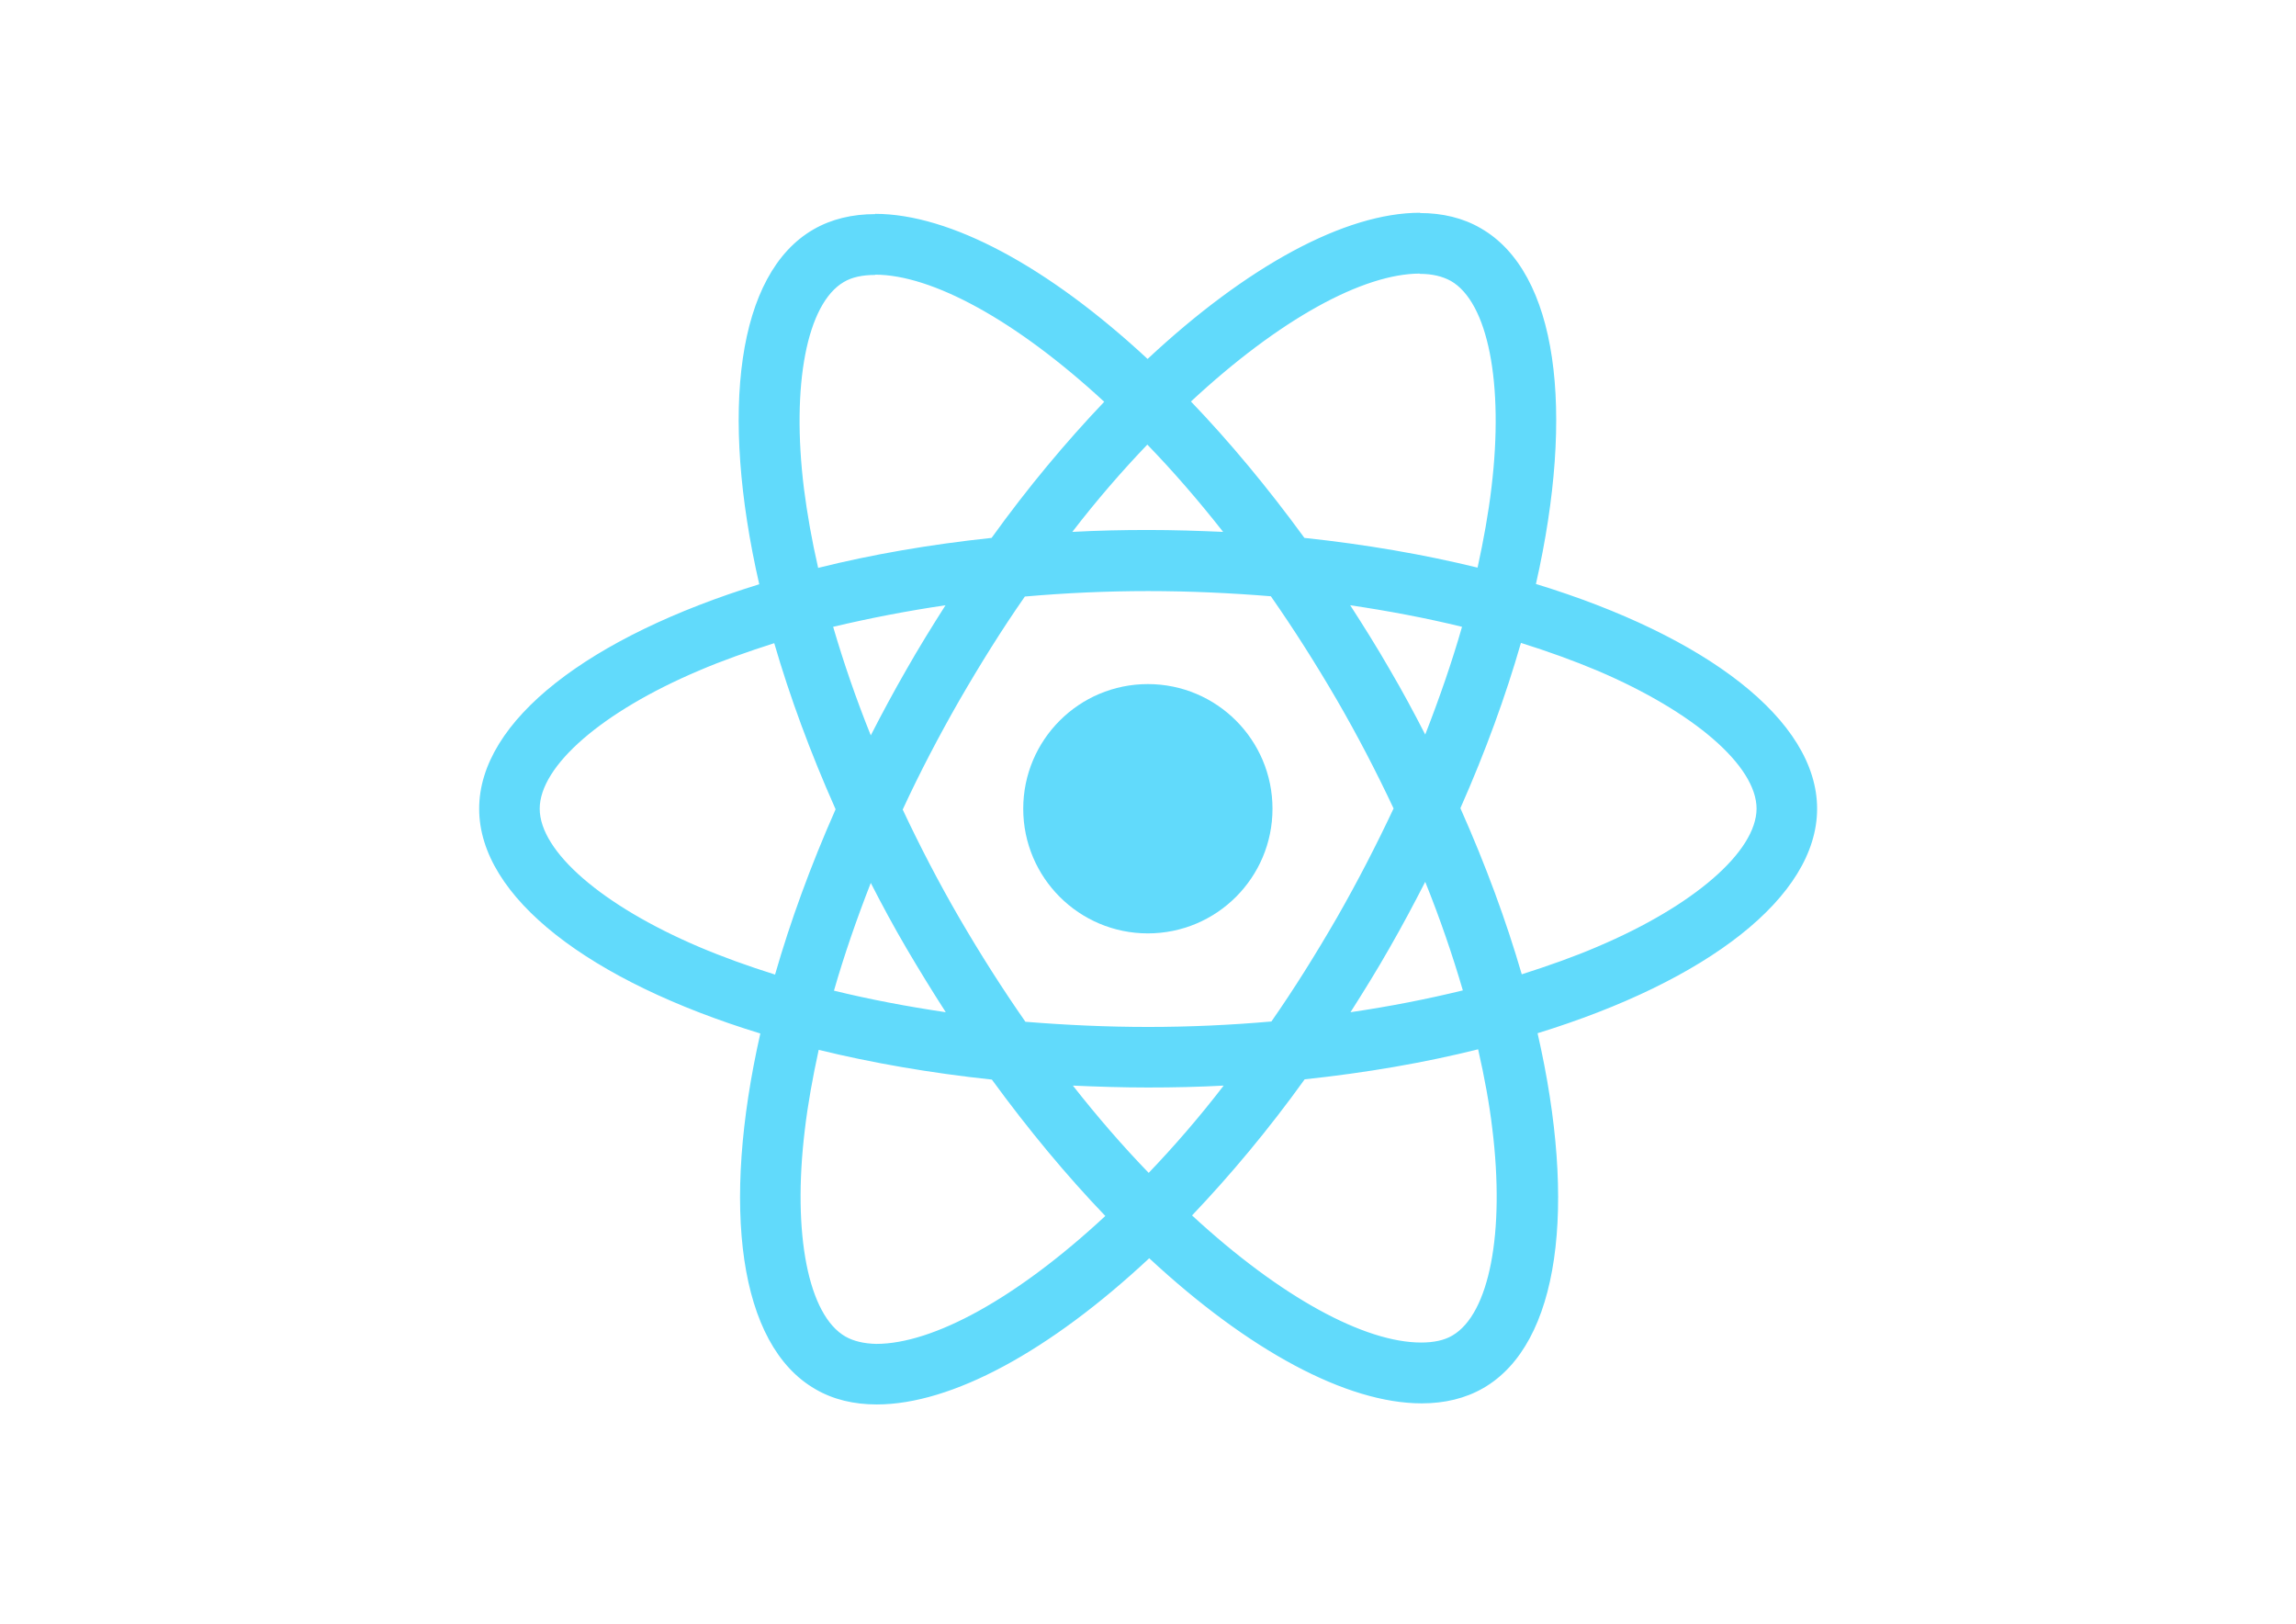
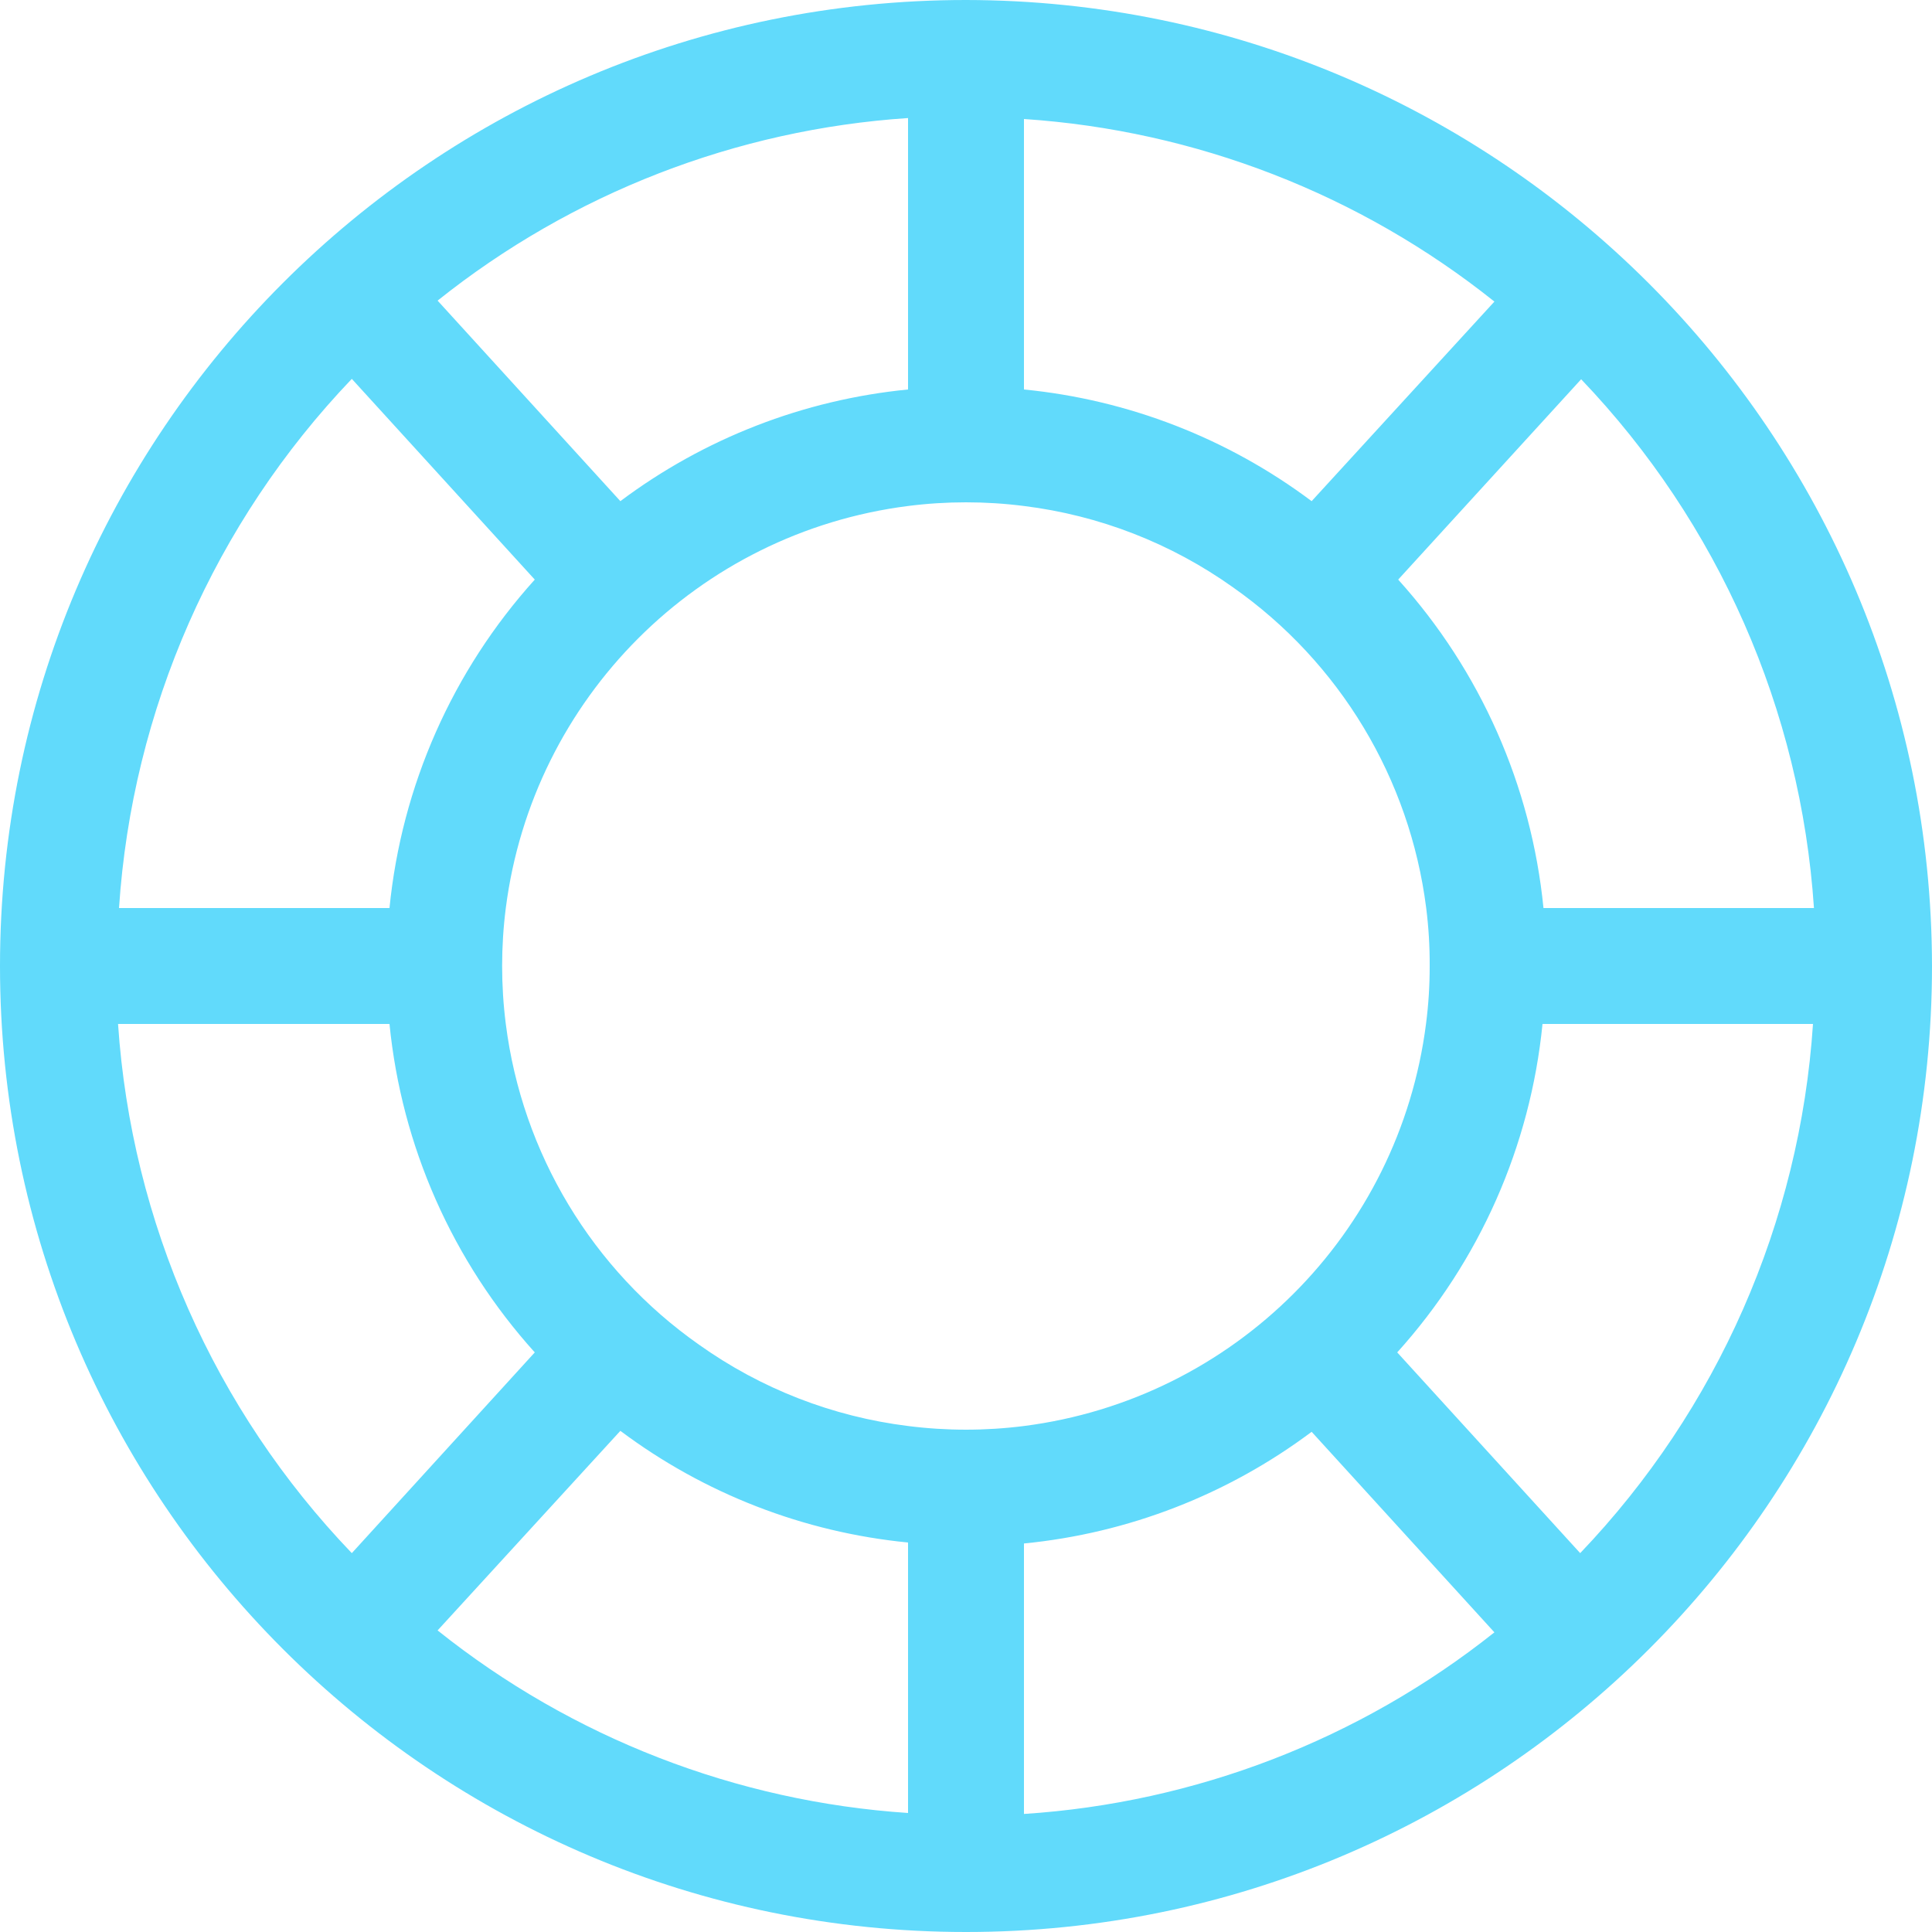
- <svg xmlns="http://www.w3.org/2000/svg" viewBox="0 0 841.9 595.3">
-   <g fill="#61DAFB">
-     <path d="M666.3 296.5c0-32.5-40.7-63.3-103.1-82.4 14.4-63.6 8-114.2-20.2-130.4-6.5-3.8-14.1-5.6-22.4-5.6v22.3c4.6 0 8.3.9 11.4 2.6 13.6 7.8 19.5 37.5 14.9 75.7-1.1 9.4-2.9 19.3-5.1 29.4-19.6-4.8-41-8.5-63.5-10.9-13.5-18.5-27.5-35.3-41.6-50 32.6-30.3 63.2-46.9 84-46.9V78c-27.5 0-63.5 19.6-99.9 53.6-36.4-33.8-72.4-53.2-99.9-53.2v22.3c20.7 0 51.4 16.5 84 46.6-14 14.7-28 31.4-41.3 49.9-22.6 2.4-44 6.1-63.6 11-2.3-10-4-19.7-5.2-29-4.7-38.2 1.1-67.9 14.6-75.8 3-1.8 6.9-2.6 11.5-2.6V78.5c-8.4 0-16 1.8-22.6 5.6-28.1 16.2-34.4 66.7-19.9 130.1-62.2 19.2-102.7 49.9-102.7 82.3 0 32.5 40.7 63.3 103.1 82.4-14.4 63.6-8 114.2 20.2 130.4 6.5 3.8 14.1 5.6 22.5 5.6 27.5 0 63.5-19.6 99.9-53.6 36.4 33.8 72.4 53.2 99.9 53.2 8.4 0 16-1.8 22.6-5.6 28.1-16.2 34.4-66.7 19.9-130.1 62-19.1 102.5-49.9 102.5-82.3zm-130.2-66.7c-3.7 12.9-8.3 26.2-13.5 39.5-4.1-8-8.4-16-13.1-24-4.6-8-9.5-15.8-14.4-23.4 14.2 2.1 27.9 4.7 41 7.9zm-45.8 106.5c-7.8 13.5-15.8 26.3-24.1 38.2-14.9 1.3-30 2-45.2 2-15.1 0-30.2-.7-45-1.9-8.3-11.9-16.4-24.6-24.2-38-7.6-13.1-14.5-26.4-20.8-39.8 6.2-13.4 13.2-26.8 20.7-39.9 7.8-13.5 15.8-26.3 24.1-38.2 14.9-1.3 30-2 45.2-2 15.1 0 30.2.7 45 1.9 8.3 11.9 16.4 24.6 24.2 38 7.6 13.1 14.5 26.4 20.8 39.8-6.3 13.4-13.2 26.8-20.7 39.9zm32.3-13c5.4 13.4 10 26.8 13.8 39.8-13.1 3.2-26.9 5.9-41.2 8 4.9-7.7 9.8-15.6 14.4-23.7 4.6-8 8.9-16.1 13-24.1zM421.2 430c-9.3-9.6-18.6-20.3-27.8-32 9 .4 18.2.7 27.5.7 9.4 0 18.7-.2 27.8-.7-9 11.7-18.3 22.4-27.5 32zm-74.4-58.9c-14.2-2.1-27.9-4.7-41-7.9 3.7-12.9 8.3-26.2 13.5-39.5 4.1 8 8.4 16 13.1 24 4.7 8 9.5 15.8 14.4 23.4zM420.7 163c9.3 9.6 18.6 20.3 27.8 32-9-.4-18.2-.7-27.5-.7-9.4 0-18.7.2-27.8.7 9-11.7 18.3-22.4 27.5-32zm-74 58.9c-4.9 7.7-9.8 15.6-14.4 23.7-4.6 8-8.9 16-13 24-5.4-13.4-10-26.8-13.8-39.8 13.1-3.1 26.9-5.8 41.2-7.9zm-90.5 125.2c-35.4-15.1-58.3-34.9-58.3-50.6 0-15.7 22.9-35.6 58.3-50.6 8.6-3.7 18-7 27.7-10.1 5.7 19.6 13.2 40 22.5 60.9-9.2 20.8-16.6 41.1-22.2 60.6-9.9-3.1-19.3-6.5-28-10.2zM310 490c-13.6-7.8-19.5-37.5-14.9-75.7 1.1-9.4 2.9-19.3 5.1-29.4 19.6 4.8 41 8.5 63.5 10.9 13.5 18.5 27.5 35.3 41.6 50-32.6 30.3-63.2 46.9-84 46.9-4.5-.1-8.3-1-11.3-2.7zm237.2-76.2c4.7 38.2-1.1 67.9-14.6 75.8-3 1.8-6.9 2.6-11.5 2.6-20.7 0-51.4-16.5-84-46.6 14-14.7 28-31.4 41.3-49.9 22.6-2.4 44-6.1 63.6-11 2.3 10.1 4.1 19.8 5.2 29.1zm38.5-66.7c-8.6 3.7-18 7-27.7 10.1-5.7-19.6-13.2-40-22.5-60.9 9.2-20.8 16.6-41.1 22.2-60.6 9.9 3.1 19.3 6.5 28.1 10.2 35.4 15.1 58.3 34.9 58.3 50.6-.1 15.7-23 35.6-58.4 50.6zM320.8 78.4z" />
-     <circle cx="420.9" cy="296.5" r="45.7" />
-     <path d="M520.5 78.1z" />
-   </g>
+ <svg xmlns="http://www.w3.org/2000/svg" fill="#61DAFB" data-name="Camada 1" viewBox="0 0 100 100">
+   <path d="M50,0a50,50,0,1,0,50,50A50.06,50.06,0,0,0,50,0ZM93.89,47h-14a29.75,29.75,0,0,0-7.52-17l9.47-10.37A43.83,43.83,0,0,1,93.89,47ZM74,50a22.8,22.8,0,0,1-.19,3A24.06,24.06,0,0,1,53,73.81a23.78,23.78,0,0,1-6,0A23.67,23.67,0,0,1,36.18,69.6a23.95,23.95,0,0,1-10-16.6,23.78,23.78,0,0,1,0-6A24.06,24.06,0,0,1,47,26.19a23.78,23.78,0,0,1,6,0A23.67,23.67,0,0,1,63.82,30.4a23.95,23.95,0,0,1,10,16.6A22.8,22.8,0,0,1,74,50ZM67.89,25.94A29.65,29.65,0,0,0,53,20.16v-14a43.66,43.66,0,0,1,24.35,9.45ZM47,6.11V20.16a29.65,29.65,0,0,0-14.89,5.78L22.65,15.56A43.66,43.66,0,0,1,47,6.11ZM18.21,19.61,27.68,30a29.75,29.75,0,0,0-7.52,17h-14A43.83,43.83,0,0,1,18.21,19.61ZM6.11,53H20.16a29.75,29.75,0,0,0,7.52,17L18.21,80.39A43.83,43.83,0,0,1,6.11,53Zm26,21.06A29.65,29.65,0,0,0,47,79.84v14a43.66,43.66,0,0,1-24.35-9.45ZM53,93.89v-14a29.65,29.65,0,0,0,14.89-5.78l9.46,10.38A43.66,43.66,0,0,1,53,93.89Zm28.79-13.5L72.32,70a29.75,29.75,0,0,0,7.52-17h14A43.83,43.83,0,0,1,81.79,80.39Z" />
</svg>
